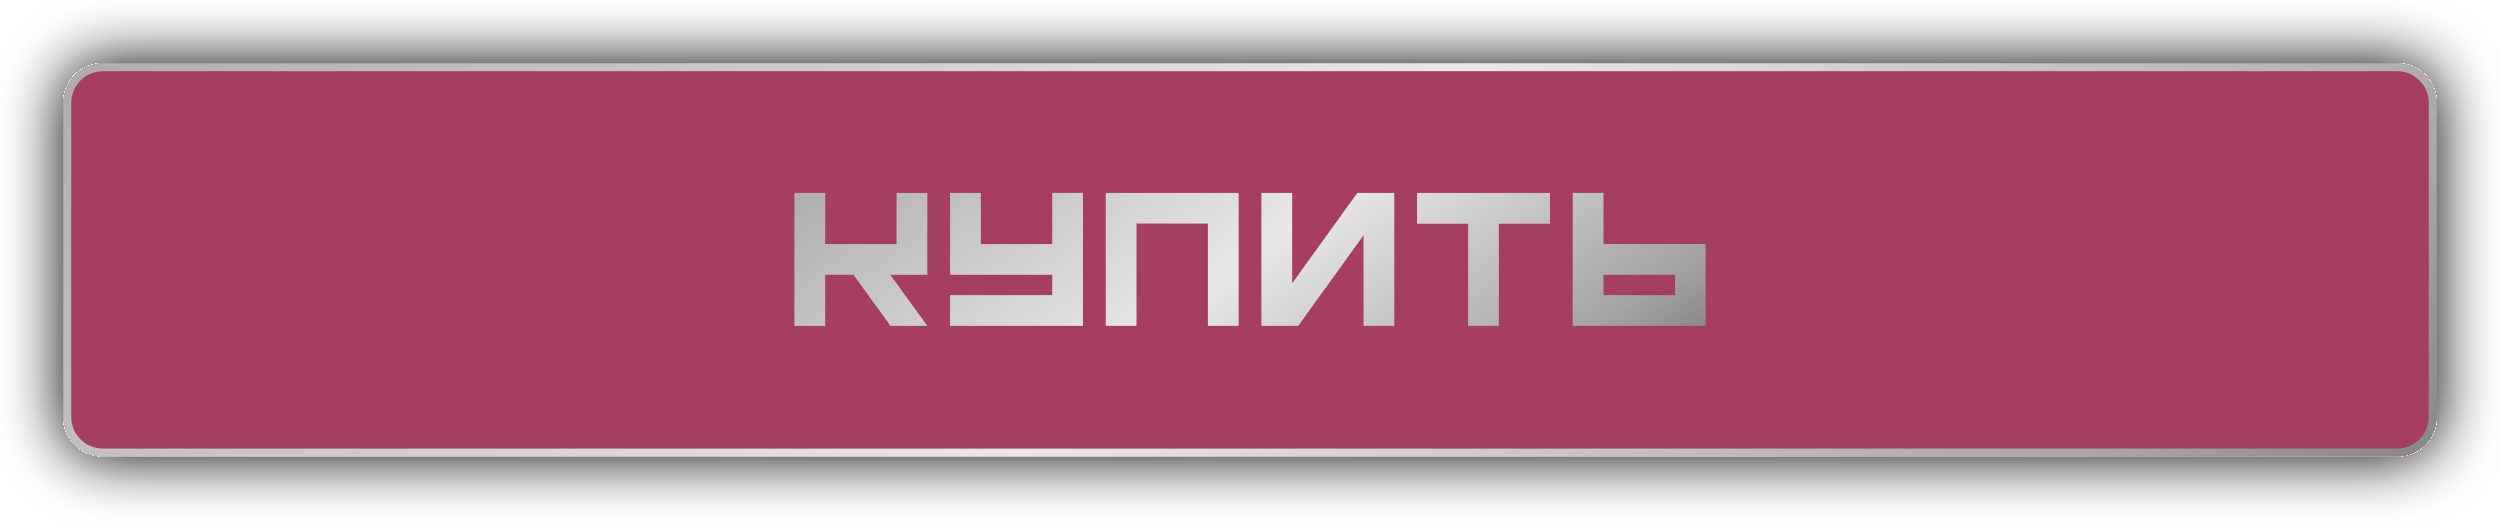
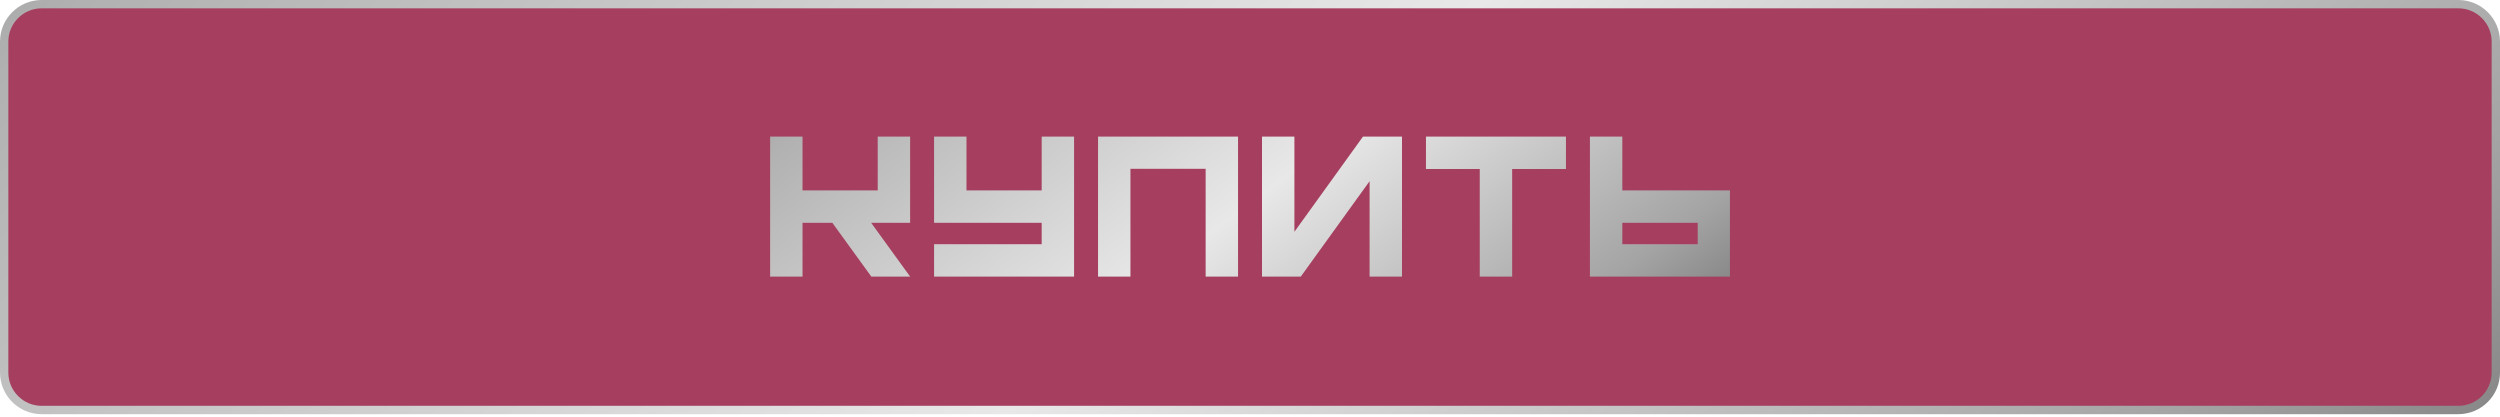
- <svg xmlns="http://www.w3.org/2000/svg" width="316" height="66" viewBox="0 0 316 66" fill="none">
-   <g filter="url(#filter0_d_2895_246)">
-     <g filter="url(#filter1_b_2895_246)">
-       <path d="M8 13C8 10.239 10.239 8 13 8H303C305.761 8 308 10.239 308 13V23.738V41.922V52.7C308 55.461 305.761 57.7 303 57.7H143.589H64.723H13C10.239 57.7 8 55.461 8 52.7V42.435V23.778V13Z" fill="#900F37" fill-opacity="0.8" />
-       <path d="M13 8.5H303C305.485 8.5 307.5 10.515 307.5 13V23.738V41.922V52.7C307.5 55.185 305.485 57.2 303 57.2H143.589H64.723H13C10.515 57.2 8.5 55.185 8.5 52.7V42.435V23.778V13C8.5 10.515 10.515 8.5 13 8.5Z" stroke="url(#paint0_linear_2895_246)" />
-     </g>
-     <path d="M117.214 24.39V34.733H112.534L117.214 41.19H112.558L107.878 34.733H104.302V41.19H100.414V24.39H104.302V30.846H113.326V24.39H117.214ZM133.001 24.39H136.889V41.19H120.089V37.301H133.001V34.733H120.089V24.39H123.977V30.846H133.001V24.39ZM156.565 24.39V41.19H152.677V28.253H143.653V41.19H139.765V24.39H156.565ZM171.56 24.39H176.24V41.19H172.352V29.741L164.096 41.19H159.44V24.39H163.328V35.813L171.56 24.39ZM195.915 24.39V28.277H189.459V41.19H185.571V28.277H179.115V24.39H195.915ZM202.679 30.846H215.591V41.19H198.791V24.39H202.679V30.846ZM202.679 37.301H211.727V34.733H202.679V37.301Z" fill="url(#paint1_linear_2895_246)" />
-   </g>
+ <svg xmlns="http://www.w3.org/2000/svg" width="300" height="50" viewBox="0 0 300 50" fill="none">
+   <path d="M5 0.5H295C297.485 0.5 299.5 2.515 299.5 5V15.738V33.922V44.7C299.5 47.185 297.485 49.2 295 49.2H135.589H56.723H5C2.515 49.2 0.5 47.185 0.5 44.7V34.435V15.778V5C0.5 2.515 2.515 0.5 5 0.5Z" fill="#900F37" fill-opacity="0.8" stroke="url(#paint0_linear_772_347)" />
+   <path d="M109.214 16.39V26.733H104.534L109.214 33.19H104.558L99.878 26.733H96.302V33.19H92.414V16.39H96.302V22.846H105.326V16.39H109.214ZM125.001 16.39H128.889V33.19H112.089V29.302H125.001V26.733H112.089V16.39H115.977V22.846H125.001V16.39ZM148.565 16.39V33.19H144.677V20.253H135.653V33.19H131.765V16.39H148.565ZM163.56 16.39H168.24V33.19H164.352V21.741L156.096 33.19H151.44V16.39H155.328V27.814L163.56 16.39ZM187.915 16.39V20.277H181.459V33.19H177.571V20.277H171.115V16.39H187.915ZM194.679 22.846H207.591V33.19H190.791V16.39H194.679V22.846ZM194.679 29.302H203.727V26.733H194.679V29.302Z" fill="url(#paint1_linear_772_347)" />
  <defs>
-     <filter id="filter0_d_2895_246" x="0" y="0" width="316" height="66" filterUnits="userSpaceOnUse" color-interpolation-filters="sRGB">
-       <feFlood flood-opacity="0" result="BackgroundImageFix" />
-       <feColorMatrix in="SourceAlpha" type="matrix" values="0 0 0 0 0 0 0 0 0 0 0 0 0 0 0 0 0 0 127 0" result="hardAlpha" />
-       <feOffset />
-       <feGaussianBlur stdDeviation="4" />
-       <feComposite in2="hardAlpha" operator="out" />
-       <feColorMatrix type="matrix" values="0 0 0 0 0 0 0 0 0 0 0 0 0 0 0 0 0 0 1 0" />
-       <feBlend mode="normal" in2="BackgroundImageFix" result="effect1_dropShadow_2895_246" />
-       <feBlend mode="normal" in="SourceGraphic" in2="effect1_dropShadow_2895_246" result="shape" />
-     </filter>
-     <filter id="filter1_b_2895_246" x="5.6" y="5.6" width="304.8" height="54.499" filterUnits="userSpaceOnUse" color-interpolation-filters="sRGB">
-       <feFlood flood-opacity="0" result="BackgroundImageFix" />
-       <feGaussianBlur in="BackgroundImageFix" stdDeviation="1.2" />
-       <feComposite in2="SourceAlpha" operator="in" result="effect1_backgroundBlur_2895_246" />
-       <feBlend mode="normal" in="SourceGraphic" in2="effect1_backgroundBlur_2895_246" result="shape" />
-     </filter>
-     <linearGradient id="paint0_linear_2895_246" x1="-72.696" y1="-2.232" x2="157.798" y2="265.475" gradientUnits="userSpaceOnUse">
+     <linearGradient id="paint0_linear_772_347" x1="-80.696" y1="-10.232" x2="149.798" y2="257.475" gradientUnits="userSpaceOnUse">
      <stop stop-color="#727272" />
      <stop offset="0.19" stop-color="#B1B1B1" />
      <stop offset="0.5" stop-color="#E8E8E8" />
      <stop offset="0.76" stop-color="#A4A4A4" />
      <stop offset="1" stop-color="#424242" />
    </linearGradient>
-     <linearGradient id="paint1_linear_2895_246" x1="67.26" y1="20.689" x2="143.761" y2="122.862" gradientUnits="userSpaceOnUse">
+     <linearGradient id="paint1_linear_772_347" x1="59.26" y1="12.69" x2="135.761" y2="114.862" gradientUnits="userSpaceOnUse">
      <stop stop-color="#727272" />
      <stop offset="0.19" stop-color="#B1B1B1" />
      <stop offset="0.5" stop-color="#E8E8E8" />
      <stop offset="0.76" stop-color="#A4A4A4" />
      <stop offset="1" stop-color="#424242" />
    </linearGradient>
  </defs>
</svg>
